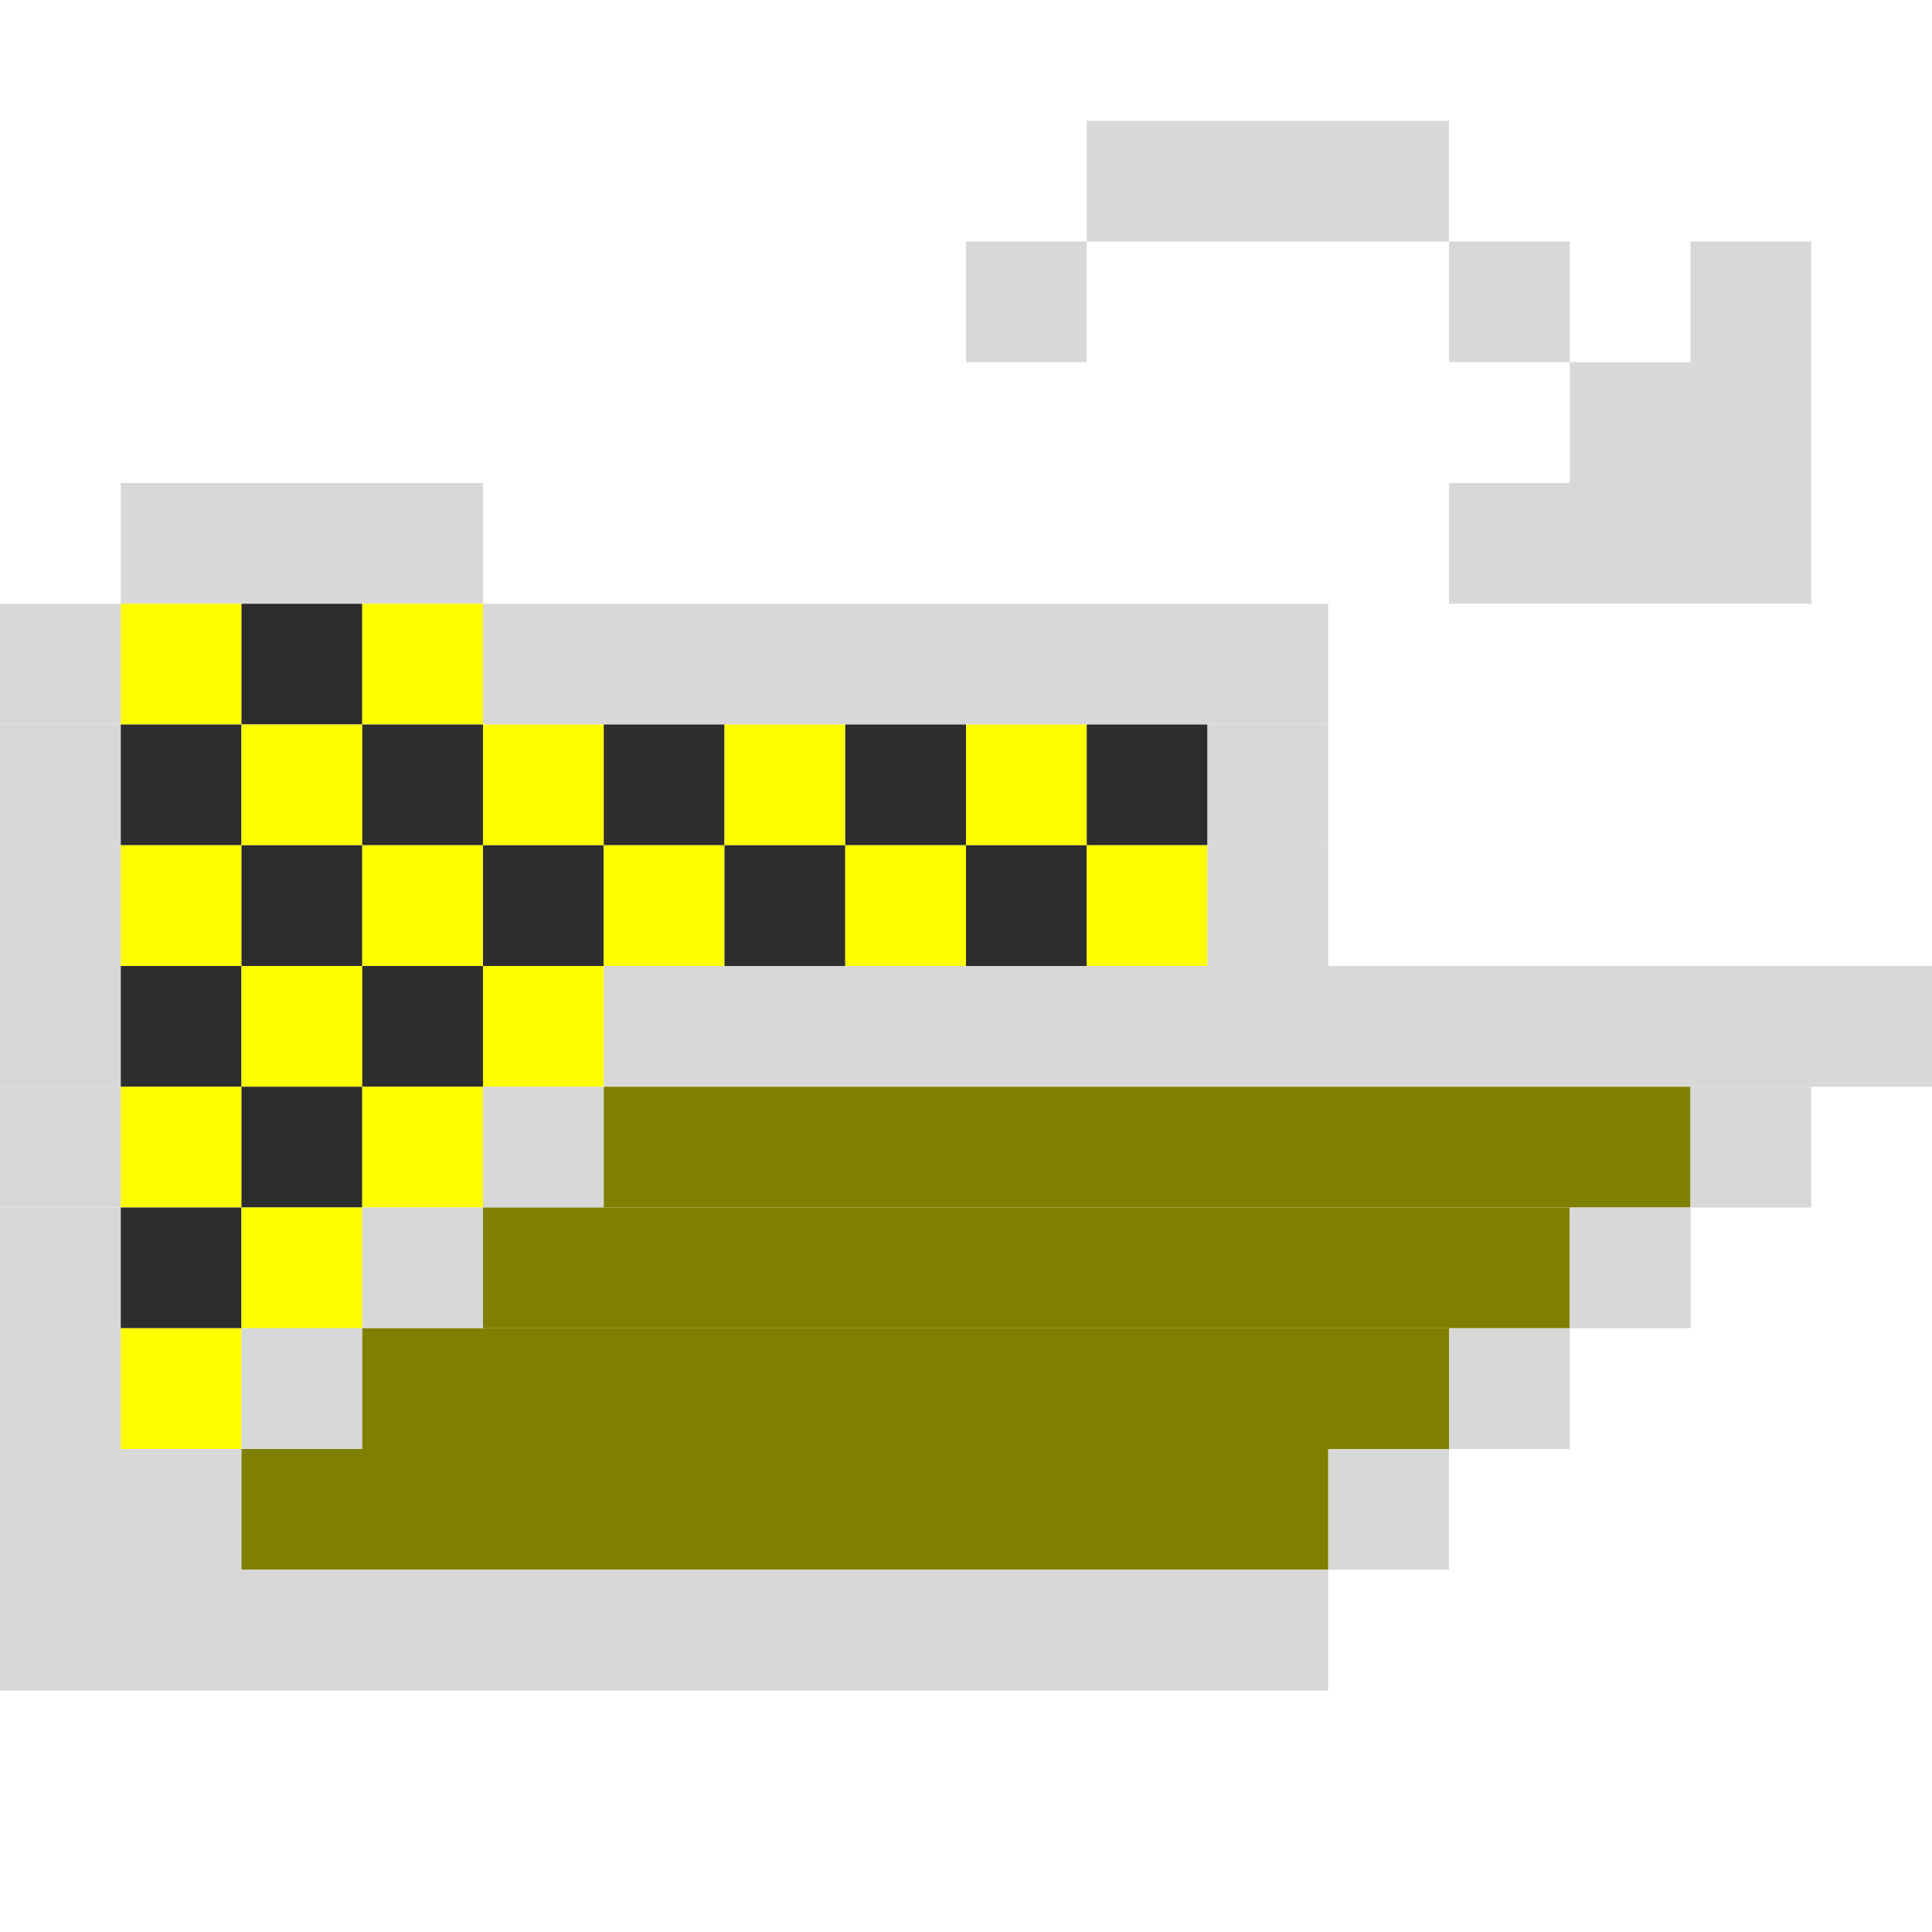
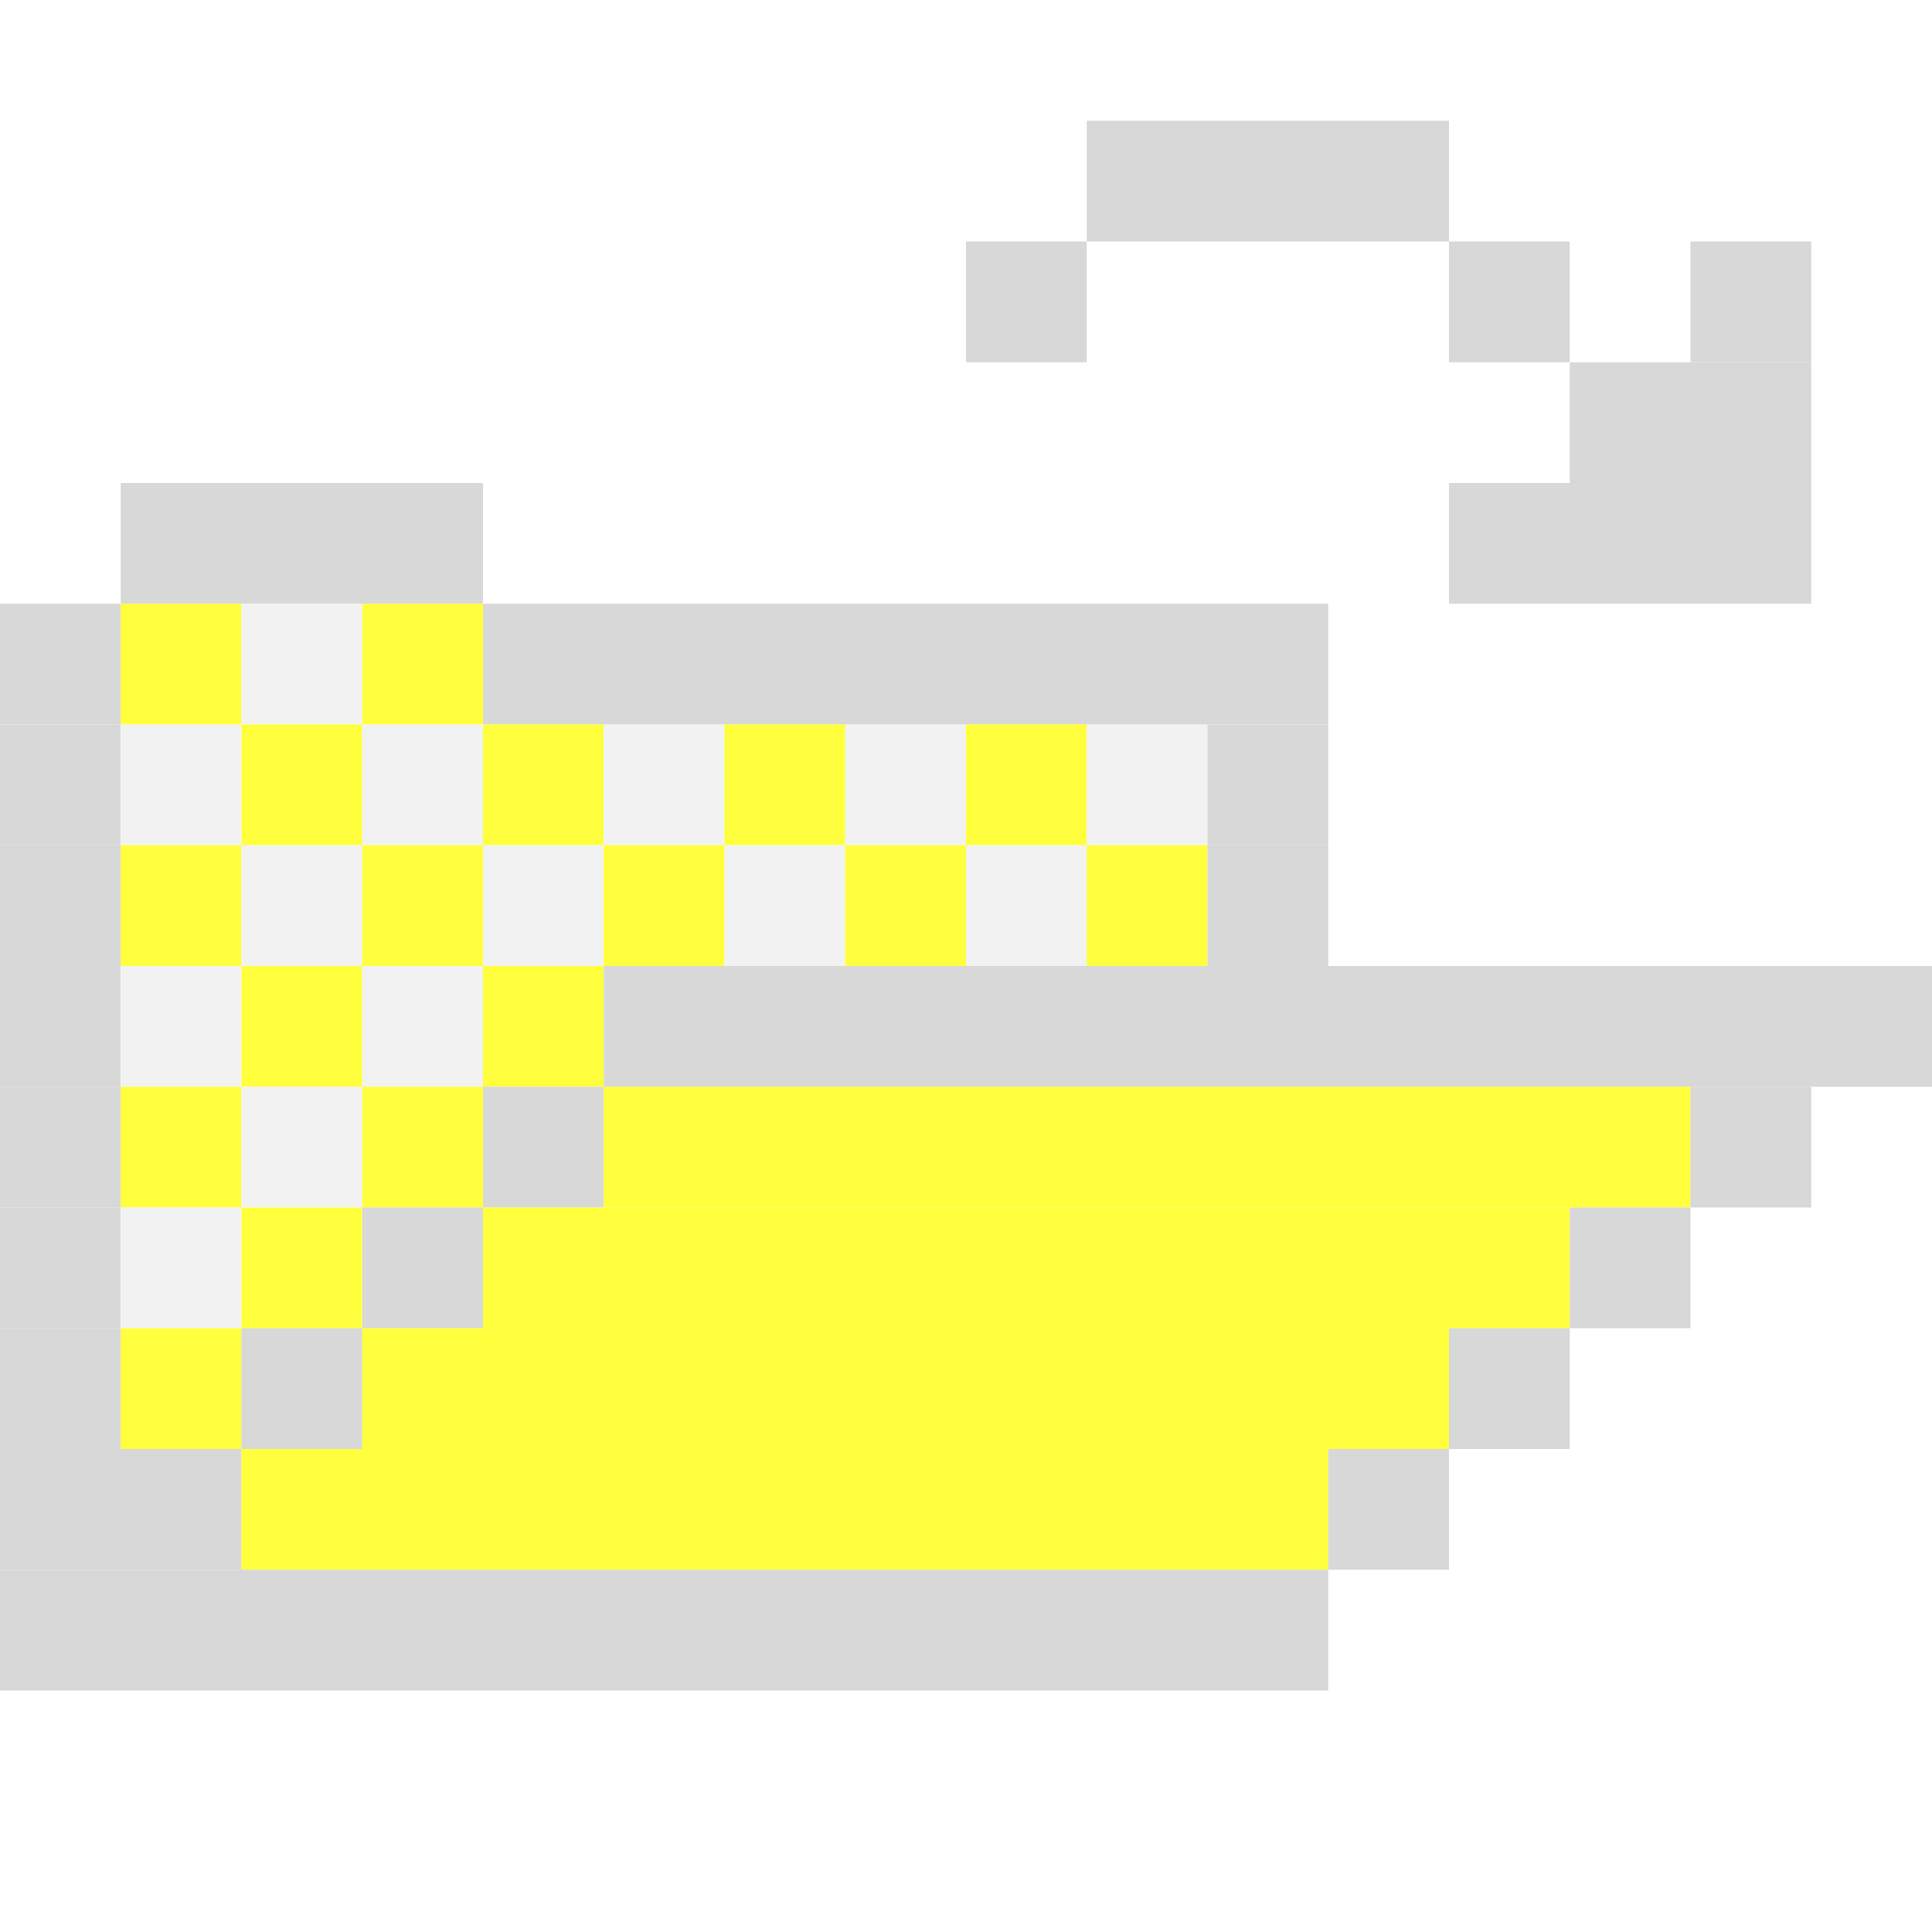
<svg xmlns="http://www.w3.org/2000/svg" version="1.1" id="Icon" x="0px" y="0px" width="16px" height="16px" viewBox="0 0 16 16" enable-background="new 0 0 16 16" xml:space="preserve">
  <g id="Icon_1_">
    <rect fill="#D8D8D8" x="9" y="1" width="3" height="1" />
    <rect fill="#D8D8D8" x="8" y="2" width="1" height="1" />
    <rect fill="#D8D8D8" x="12" y="2" width="1" height="1" />
    <rect fill="#D8D8D8" x="14" y="2" width="1" height="1" />
    <rect fill="#D8D8D8" x="13" y="3" width="2" height="1" />
    <rect fill="#D8D8D8" x="1" y="4" width="3" height="1" />
    <rect fill="#D8D8D8" x="12" y="4" width="3" height="1" />
    <rect fill="#D8D8D8" x="0" y="5" width="1" height="1" />
-     <rect fill="#FFFF00" x="1" y="5" width="1" height="1" />
-     <rect fill="#2D2D2D" x="2" y="5" width="1" height="1" />
-     <rect fill="#FFFF00" x="3" y="5" width="1" height="1" />
+     <rect fill="#FFFF3D" x="1" y="5" width="1" height="1" />
+     <rect fill="#F2F2F2" x="2" y="5" width="1" height="1" />
+     <rect fill="#FFFF3D" x="3" y="5" width="1" height="1" />
    <rect fill="#D8D8D8" x="4" y="5" width="7" height="1" />
    <rect fill="#D8D8D8" x="0" y="6" width="1" height="1" />
-     <rect fill="#2D2D2D" x="1" y="6" width="1" height="1" />
-     <rect fill="#FFFF00" x="2" y="6" width="1" height="1" />
-     <rect fill="#2D2D2D" x="3" y="6" width="1" height="1" />
-     <rect fill="#FFFF00" x="4" y="6" width="1" height="1" />
-     <rect fill="#2D2D2D" x="5" y="6" width="1" height="1" />
-     <rect fill="#FFFF00" x="6" y="6" width="1" height="1" />
-     <rect fill="#2D2D2D" x="7" y="6" width="1" height="1" />
-     <rect fill="#FFFF00" x="8" y="6" width="1" height="1" />
-     <rect fill="#2D2D2D" x="9" y="6" width="1" height="1" />
+     <rect fill="#F2F2F2" x="1" y="6" width="1" height="1" />
+     <rect fill="#FFFF3D" x="2" y="6" width="1" height="1" />
+     <rect fill="#F2F2F2" x="3" y="6" width="1" height="1" />
+     <rect fill="#FFFF3D" x="4" y="6" width="1" height="1" />
+     <rect fill="#F2F2F2" x="5" y="6" width="1" height="1" />
+     <rect fill="#FFFF3D" x="6" y="6" width="1" height="1" />
+     <rect fill="#F2F2F2" x="7" y="6" width="1" height="1" />
+     <rect fill="#FFFF3D" x="8" y="6" width="1" height="1" />
+     <rect fill="#F2F2F2" x="9" y="6" width="1" height="1" />
    <rect fill="#D8D8D8" x="10" y="6" width="1" height="1" />
    <rect fill="#D8D8D8" x="0" y="7" width="1" height="1" />
-     <rect fill="#FFFF00" x="1" y="7" width="1" height="1" />
-     <rect fill="#2D2D2D" x="2" y="7" width="1" height="1" />
-     <rect fill="#FFFF00" x="3" y="7" width="1" height="1" />
-     <rect fill="#2D2D2D" x="4" y="7" width="1" height="1" />
-     <rect fill="#FFFF00" x="5" y="7" width="1" height="1" />
-     <rect fill="#2D2D2D" x="6" y="7" width="1" height="1" />
-     <rect fill="#FFFF00" x="7" y="7" width="1" height="1" />
-     <rect fill="#2D2D2D" x="8" y="7" width="1" height="1" />
-     <rect fill="#FFFF00" x="9" y="7" width="1" height="1" />
+     <rect fill="#FFFF3D" x="1" y="7" width="1" height="1" />
+     <rect fill="#F2F2F2" x="2" y="7" width="1" height="1" />
+     <rect fill="#FFFF3D" x="3" y="7" width="1" height="1" />
+     <rect fill="#F2F2F2" x="4" y="7" width="1" height="1" />
+     <rect fill="#FFFF3D" x="5" y="7" width="1" height="1" />
+     <rect fill="#F2F2F2" x="6" y="7" width="1" height="1" />
+     <rect fill="#FFFF3D" x="7" y="7" width="1" height="1" />
+     <rect fill="#F2F2F2" x="8" y="7" width="1" height="1" />
+     <rect fill="#FFFF3D" x="9" y="7" width="1" height="1" />
    <rect fill="#D8D8D8" x="10" y="7" width="1" height="1" />
    <rect fill="#D8D8D8" x="0" y="8" width="1" height="1" />
-     <rect fill="#2D2D2D" x="1" y="8" width="1" height="1" />
-     <rect fill="#FFFF00" x="2" y="8" width="1" height="1" />
-     <rect fill="#2D2D2D" x="3" y="8" width="1" height="1" />
-     <rect fill="#FFFF00" x="4" y="8" width="1" height="1" />
+     <rect fill="#F2F2F2" x="1" y="8" width="1" height="1" />
+     <rect fill="#FFFF3D" x="2" y="8" width="1" height="1" />
+     <rect fill="#F2F2F2" x="3" y="8" width="1" height="1" />
+     <rect fill="#FFFF3D" x="4" y="8" width="1" height="1" />
    <rect fill="#D8D8D8" x="5" y="8" width="11" height="1" />
    <rect fill="#D8D8D8" x="0" y="9" width="1" height="1" />
-     <rect fill="#FFFF00" x="1" y="9" width="1" height="1" />
-     <rect fill="#2D2D2D" x="2" y="9" width="1" height="1" />
-     <rect fill="#FFFF00" x="3" y="9" width="1" height="1" />
+     <rect fill="#FFFF3D" x="1" y="9" width="1" height="1" />
+     <rect fill="#F2F2F2" x="2" y="9" width="1" height="1" />
+     <rect fill="#FFFF3D" x="3" y="9" width="1" height="1" />
    <rect fill="#D8D8D8" x="4" y="9" width="1" height="1" />
-     <rect fill="#808000" x="5" y="9" width="9" height="1" />
+     <rect fill="#FFFF3D" x="5" y="9" width="9" height="1" />
    <rect fill="#D8D8D8" x="14" y="9" width="1" height="1" />
    <rect fill="#D8D8D8" x="0" y="10" width="1" height="1" />
-     <rect fill="#2D2D2D" x="1" y="10" width="1" height="1" />
-     <rect fill="#FFFF00" x="2" y="10" width="1" height="1" />
+     <rect fill="#F2F2F2" x="1" y="10" width="1" height="1" />
+     <rect fill="#FFFF3D" x="2" y="10" width="1" height="1" />
    <rect fill="#D8D8D8" x="3" y="10" width="1" height="1" />
-     <rect fill="#808000" x="4" y="10" width="9" height="1" />
+     <rect fill="#FFFF3D" x="4" y="10" width="9" height="1" />
    <rect fill="#D8D8D8" x="13" y="10" width="1" height="1" />
    <rect fill="#D8D8D8" x="0" y="11" width="1" height="1" />
-     <rect fill="#FFFF00" x="1" y="11" width="1" height="1" />
+     <rect fill="#FFFF3D" x="1" y="11" width="1" height="1" />
    <rect fill="#D8D8D8" x="2" y="11" width="1" height="1" />
-     <rect fill="#808000" x="3" y="11" width="9" height="1" />
+     <rect fill="#FFFF3D" x="3" y="11" width="9" height="1" />
    <rect fill="#D8D8D8" x="12" y="11" width="1" height="1" />
    <rect fill="#D8D8D8" x="0" y="12" width="2" height="1" />
-     <rect fill="#808000" x="2" y="12" width="9" height="1" />
+     <rect fill="#FFFF3D" x="2" y="12" width="9" height="1" />
    <rect fill="#D8D8D8" x="11" y="12" width="1" height="1" />
    <rect fill="#D8D8D8" x="0" y="13" width="11" height="1" />
  </g>
</svg>
